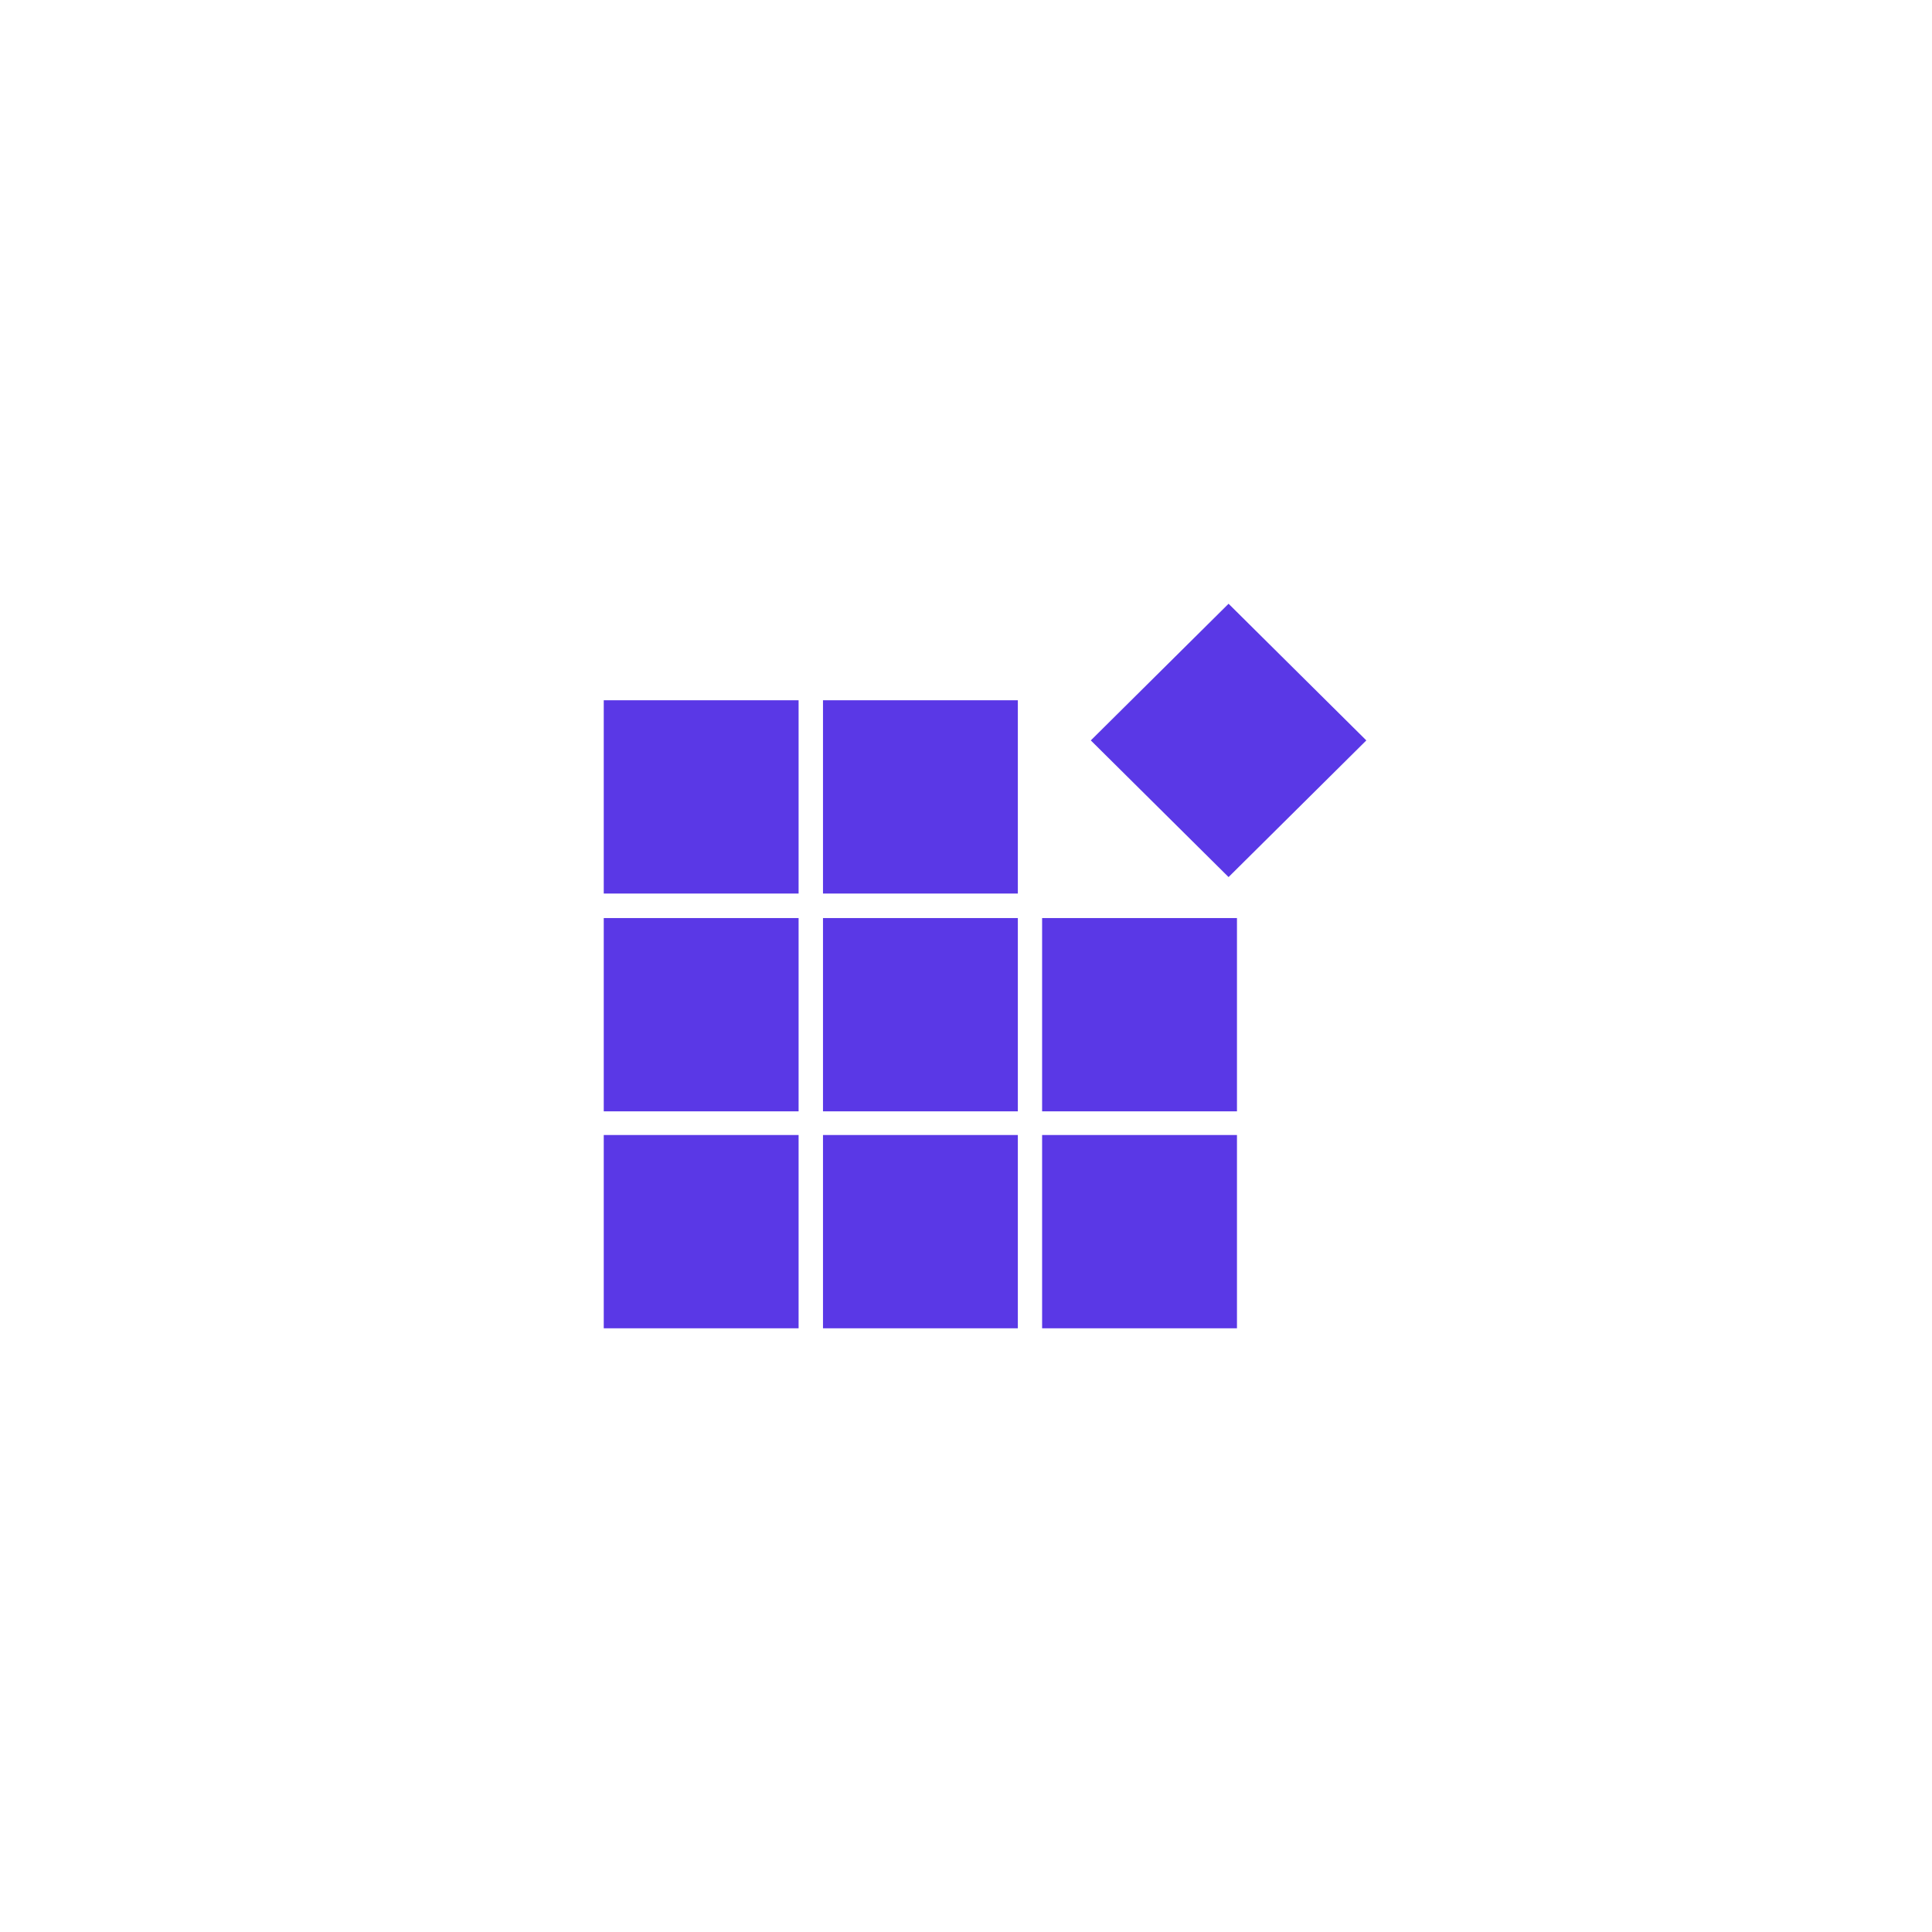
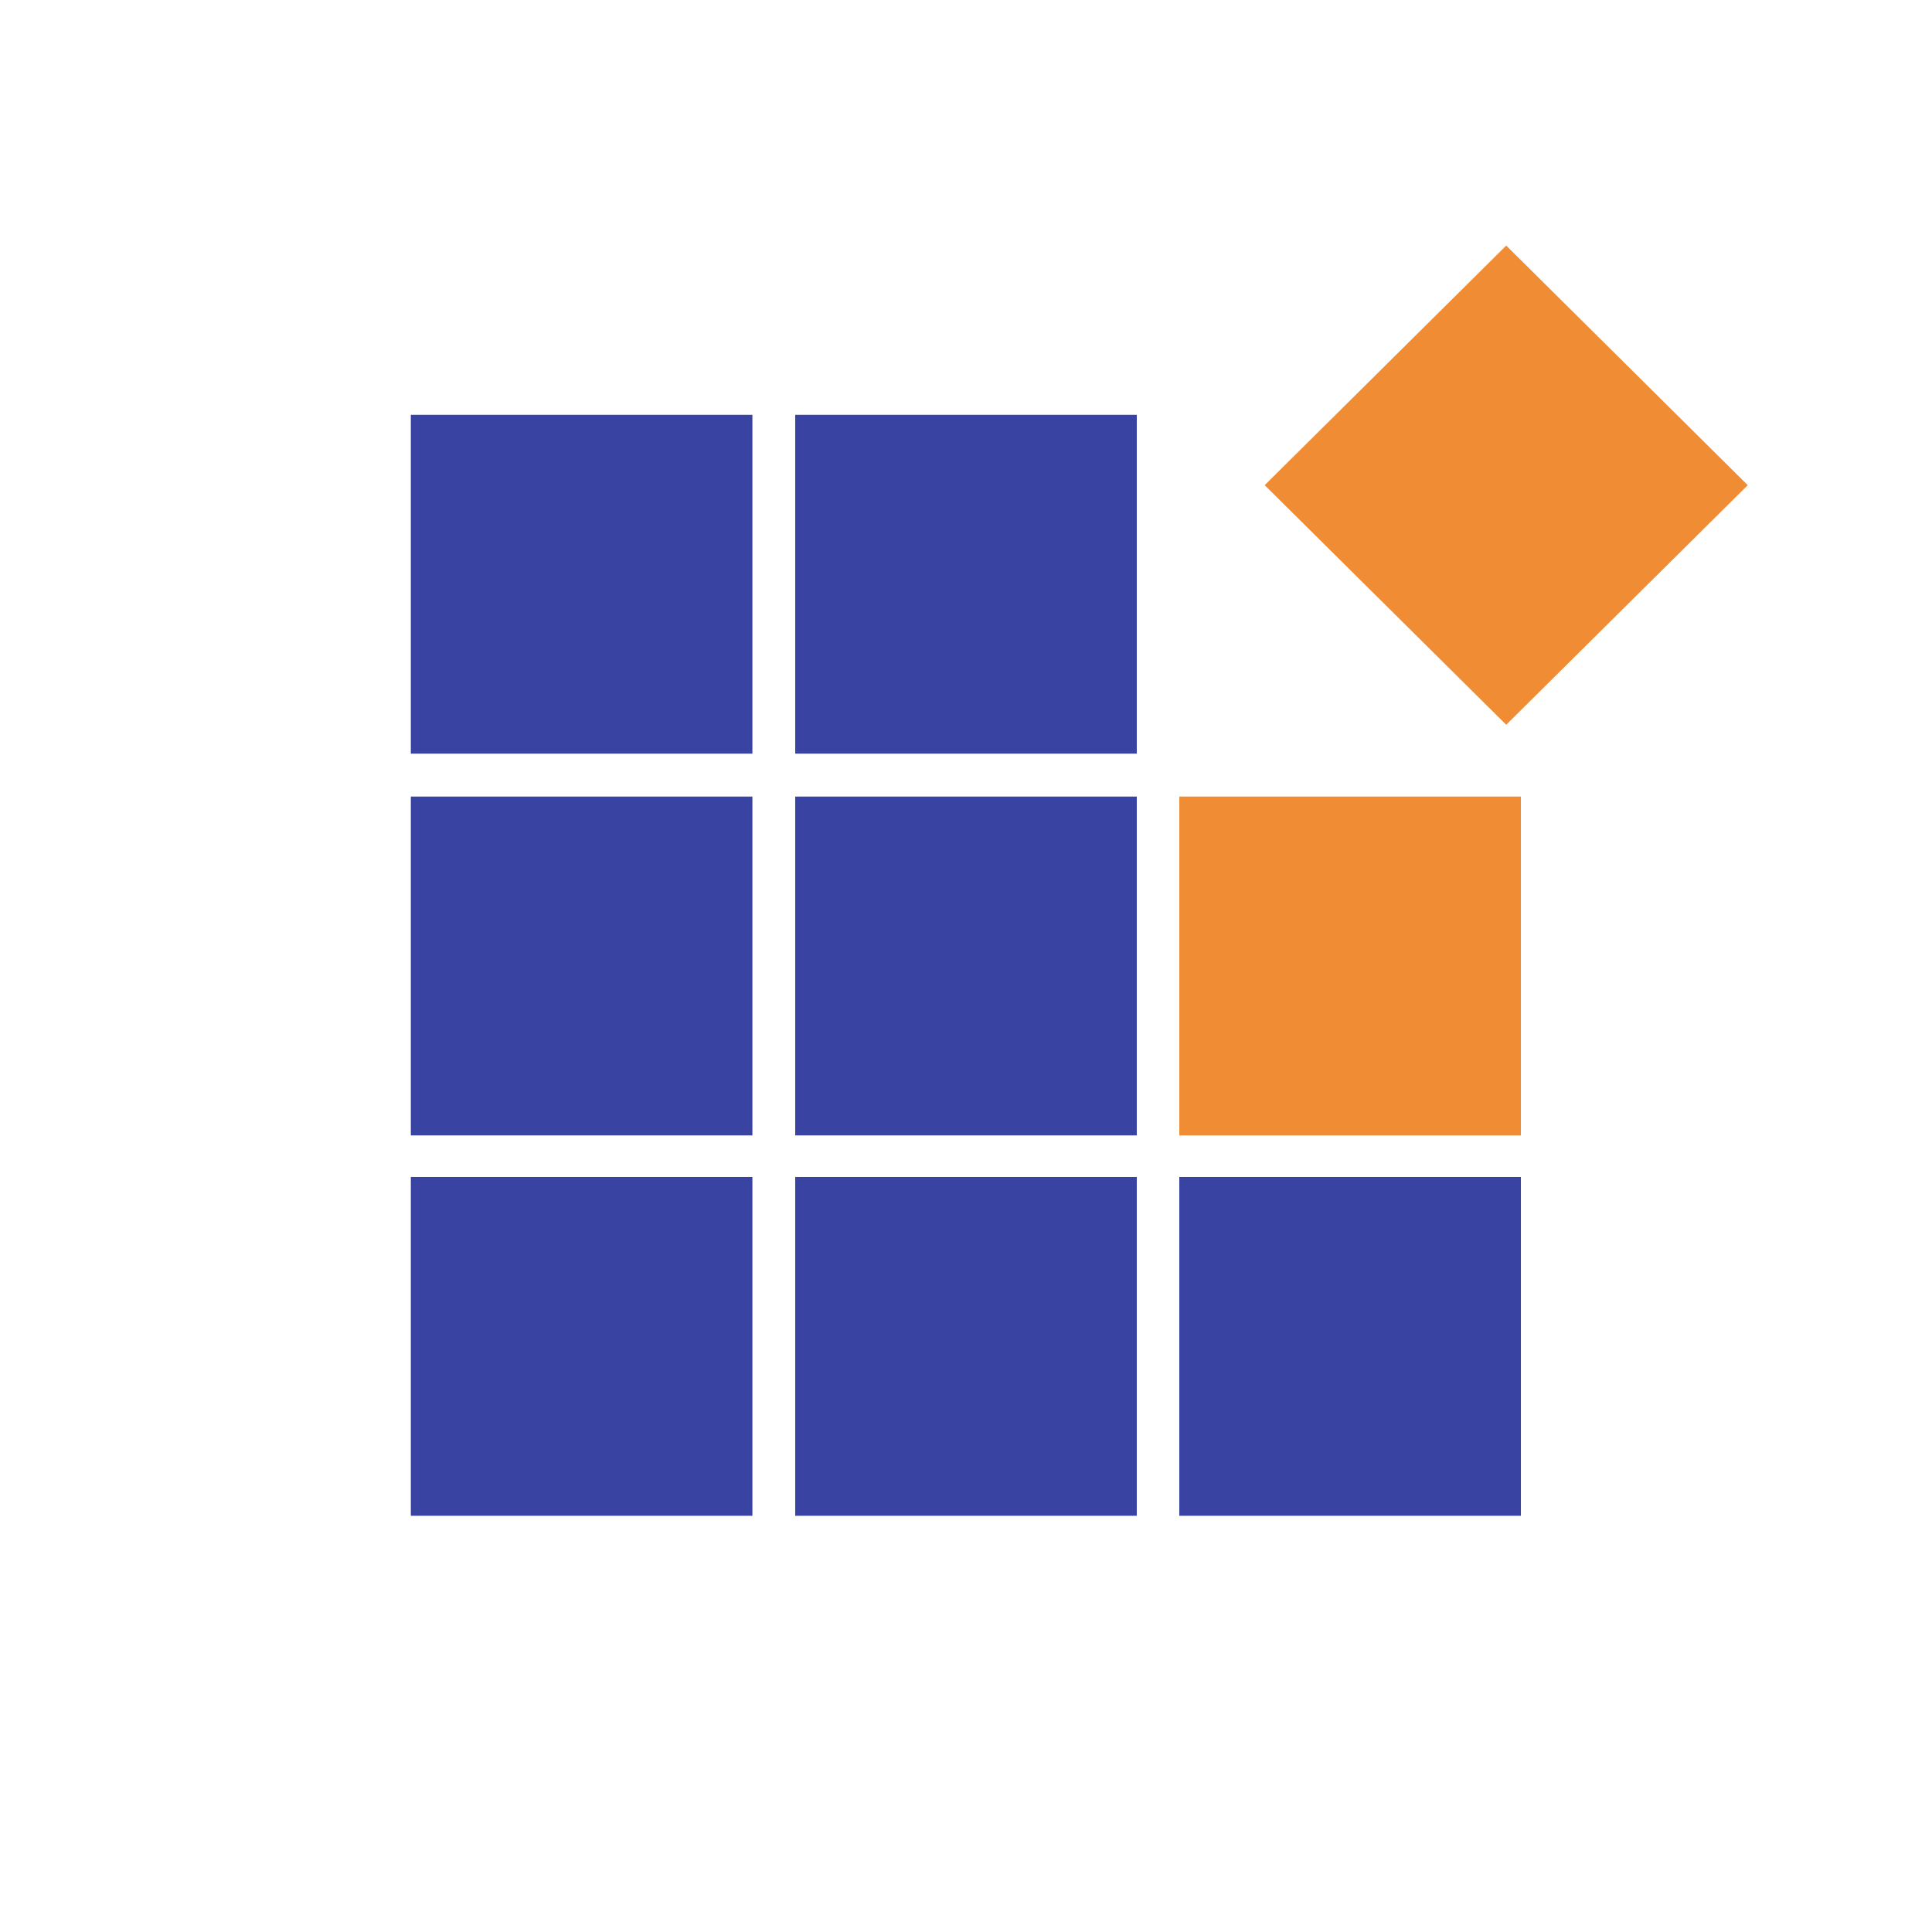
- <svg xmlns="http://www.w3.org/2000/svg" width="48" height="48" viewBox="0 0 48 48" fill="none">
-   <g opacity="0.9">
-     <rect x="15" y="17.398" width="4.841" height="4.802" fill="#4822E3" />
-     <rect x="15" y="22.809" width="4.841" height="4.802" fill="#4822E3" />
-     <rect x="15" y="28.199" width="4.841" height="4.802" fill="#4822E3" />
-     <rect x="20.447" y="17.398" width="4.841" height="4.802" fill="#4822E3" />
-     <rect x="20.447" y="22.809" width="4.841" height="4.802" fill="#4822E3" />
-     <rect x="20.447" y="28.199" width="4.841" height="4.802" fill="#4822E3" />
-     <rect width="4.821" height="4.821" transform="matrix(0.709935 0.704267 -0.709935 0.704267 30.5234 15)" fill="#4822E3" />
-     <rect x="25.891" y="22.809" width="4.841" height="4.802" fill="#4822E3" />
-     <rect x="25.891" y="28.199" width="4.841" height="4.802" fill="#4822E3" />
-   </g>
+ <svg xmlns="http://www.w3.org/2000/svg" width="1024" height="1024" viewBox="0 0 1024 1024">
+   <rect x="217.75" y="219.86" width="181.04" height="179.59" fill="#3843A2" />
+   <rect x="217.75" y="422.20" width="181.04" height="179.59" fill="#3843A2" />
+   <rect x="217.75" y="623.81" width="181.04" height="179.59" fill="#3843A2" />
+   <rect x="421.48" y="219.86" width="181.04" height="179.59" fill="#3843A2" />
+   <rect x="421.48" y="422.20" width="181.04" height="179.59" fill="#3843A2" />
+   <rect x="421.48" y="623.81" width="181.04" height="179.59" fill="#3843A2" />
+   <rect x="625.06" y="623.81" width="181.04" height="179.59" fill="#3843A2" />
+   <rect x="625.06" y="422.20" width="181.04" height="179.59" fill="#EF8C34" />
+   <polygon points="798.33,130.16 926.34,257.15 798.33,384.14 670.31,257.15" fill="#EF8C34" />
</svg>
